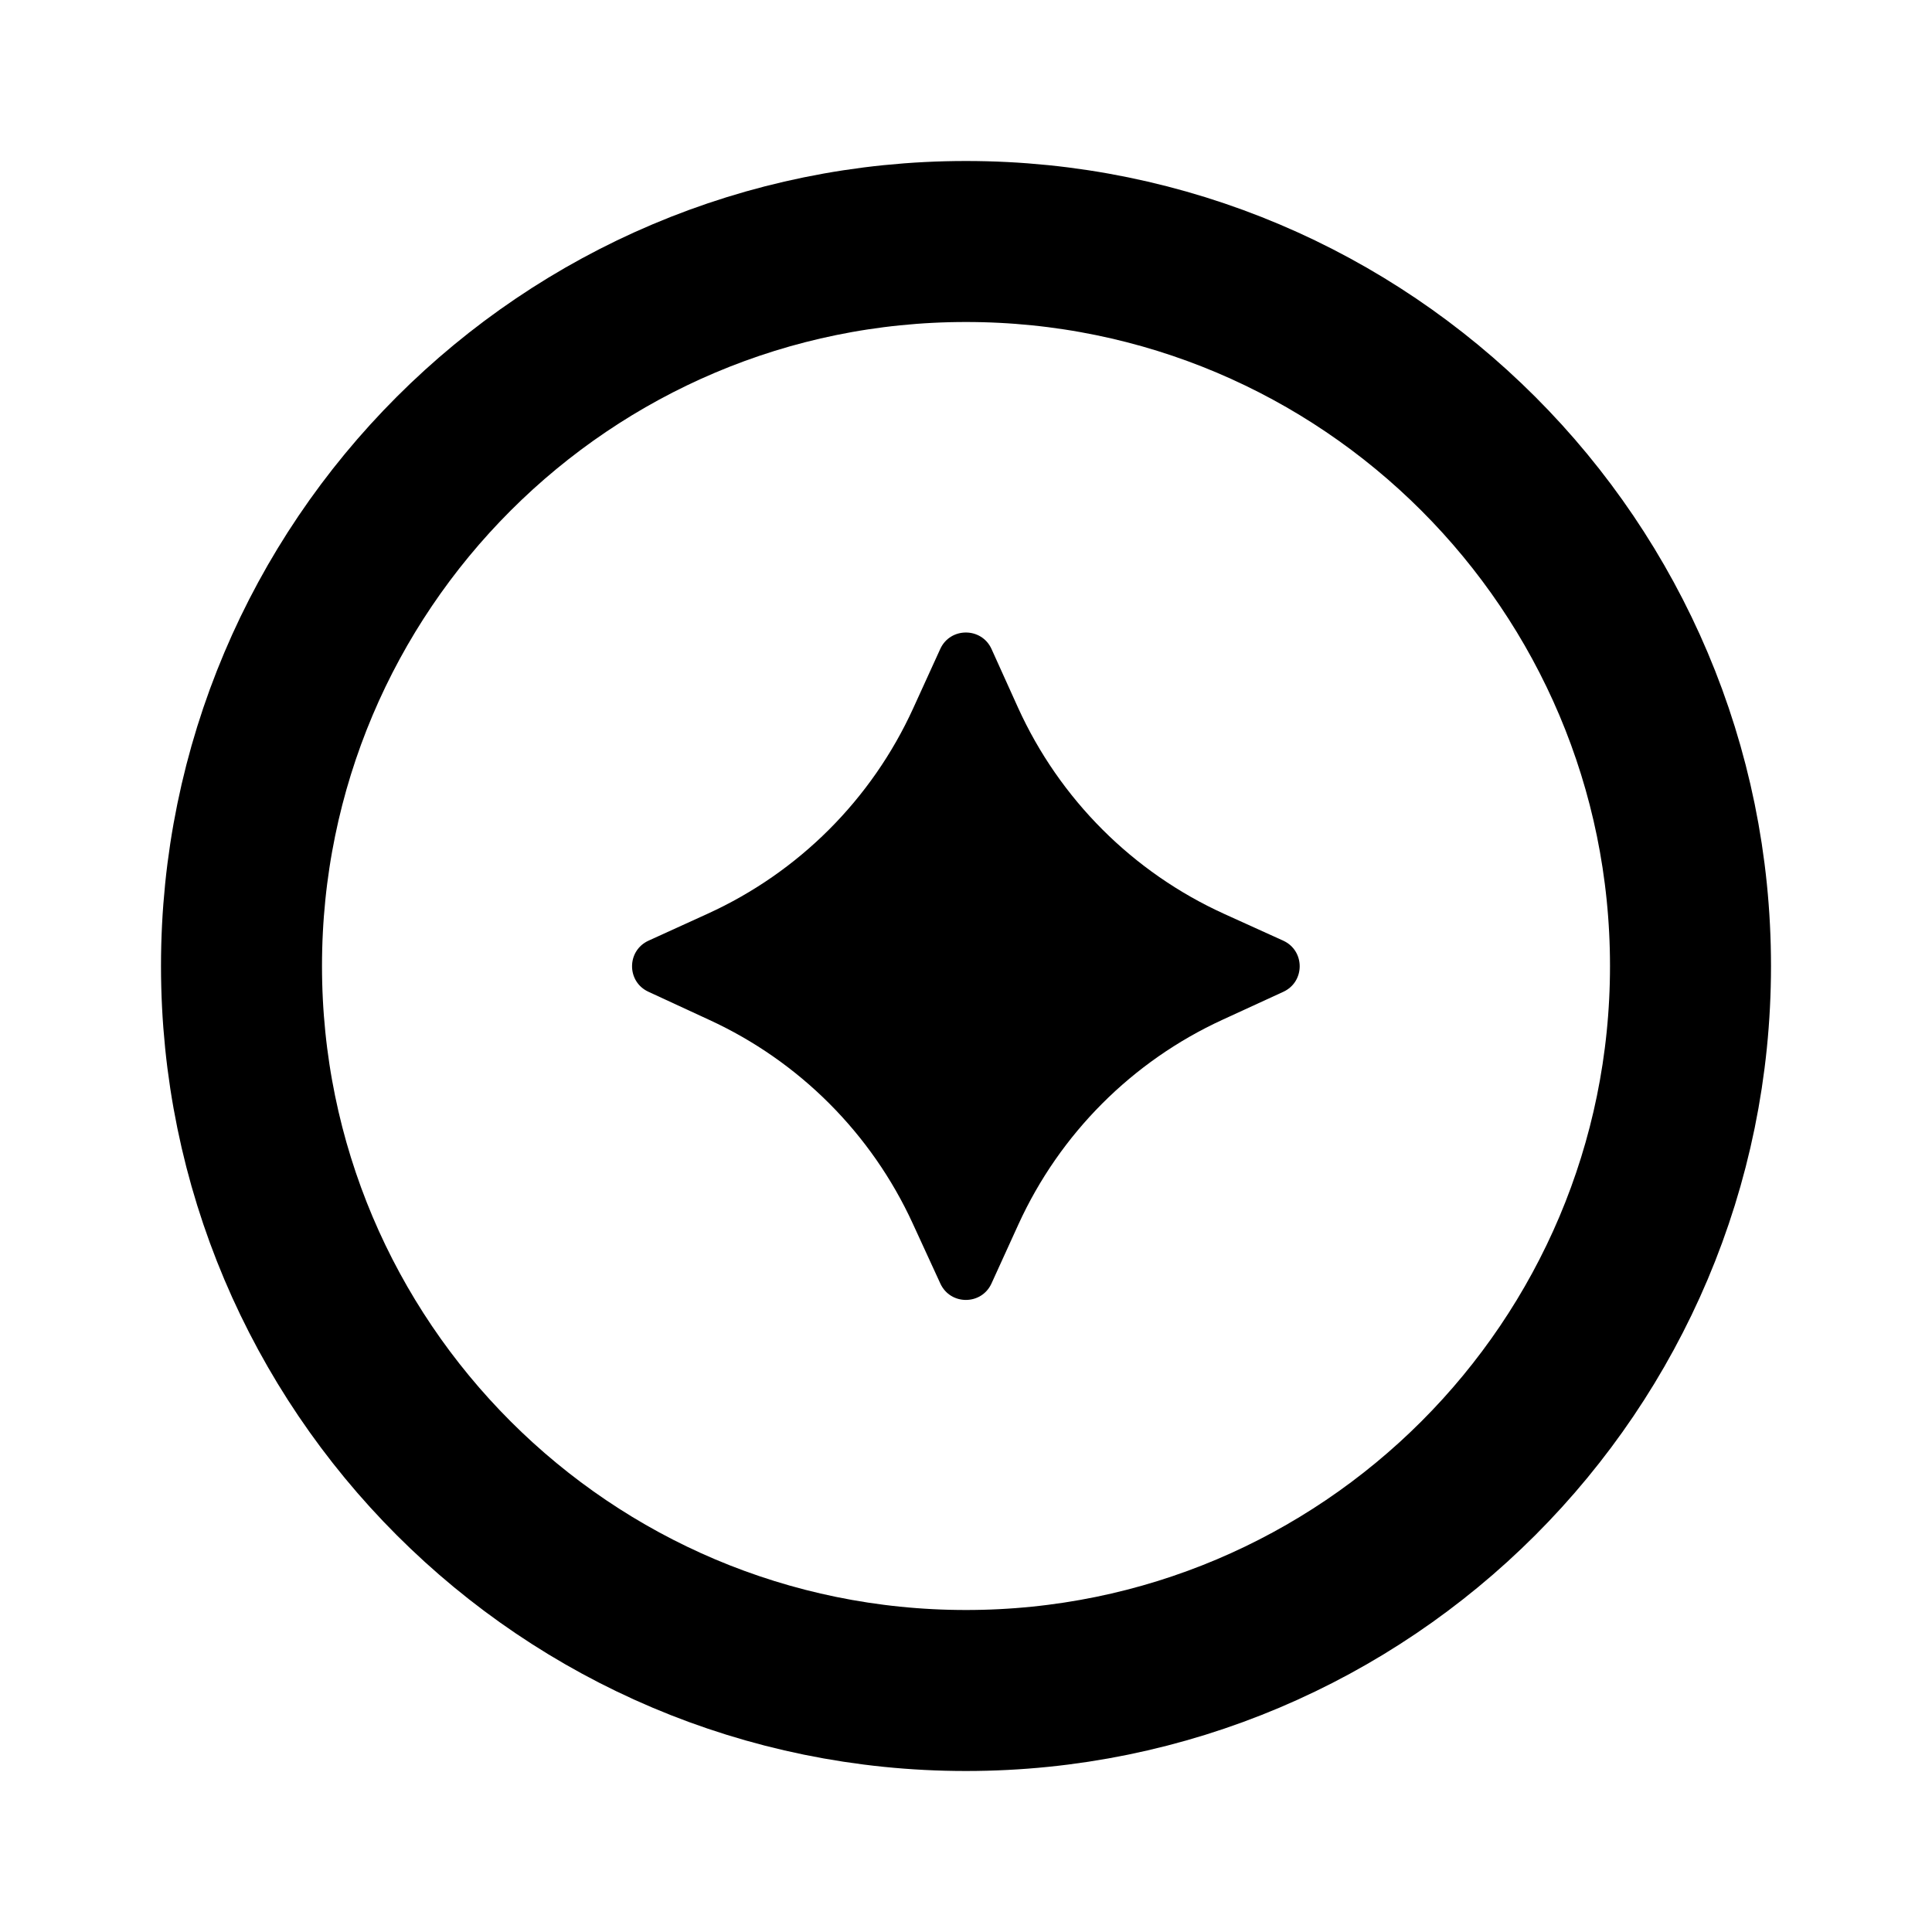
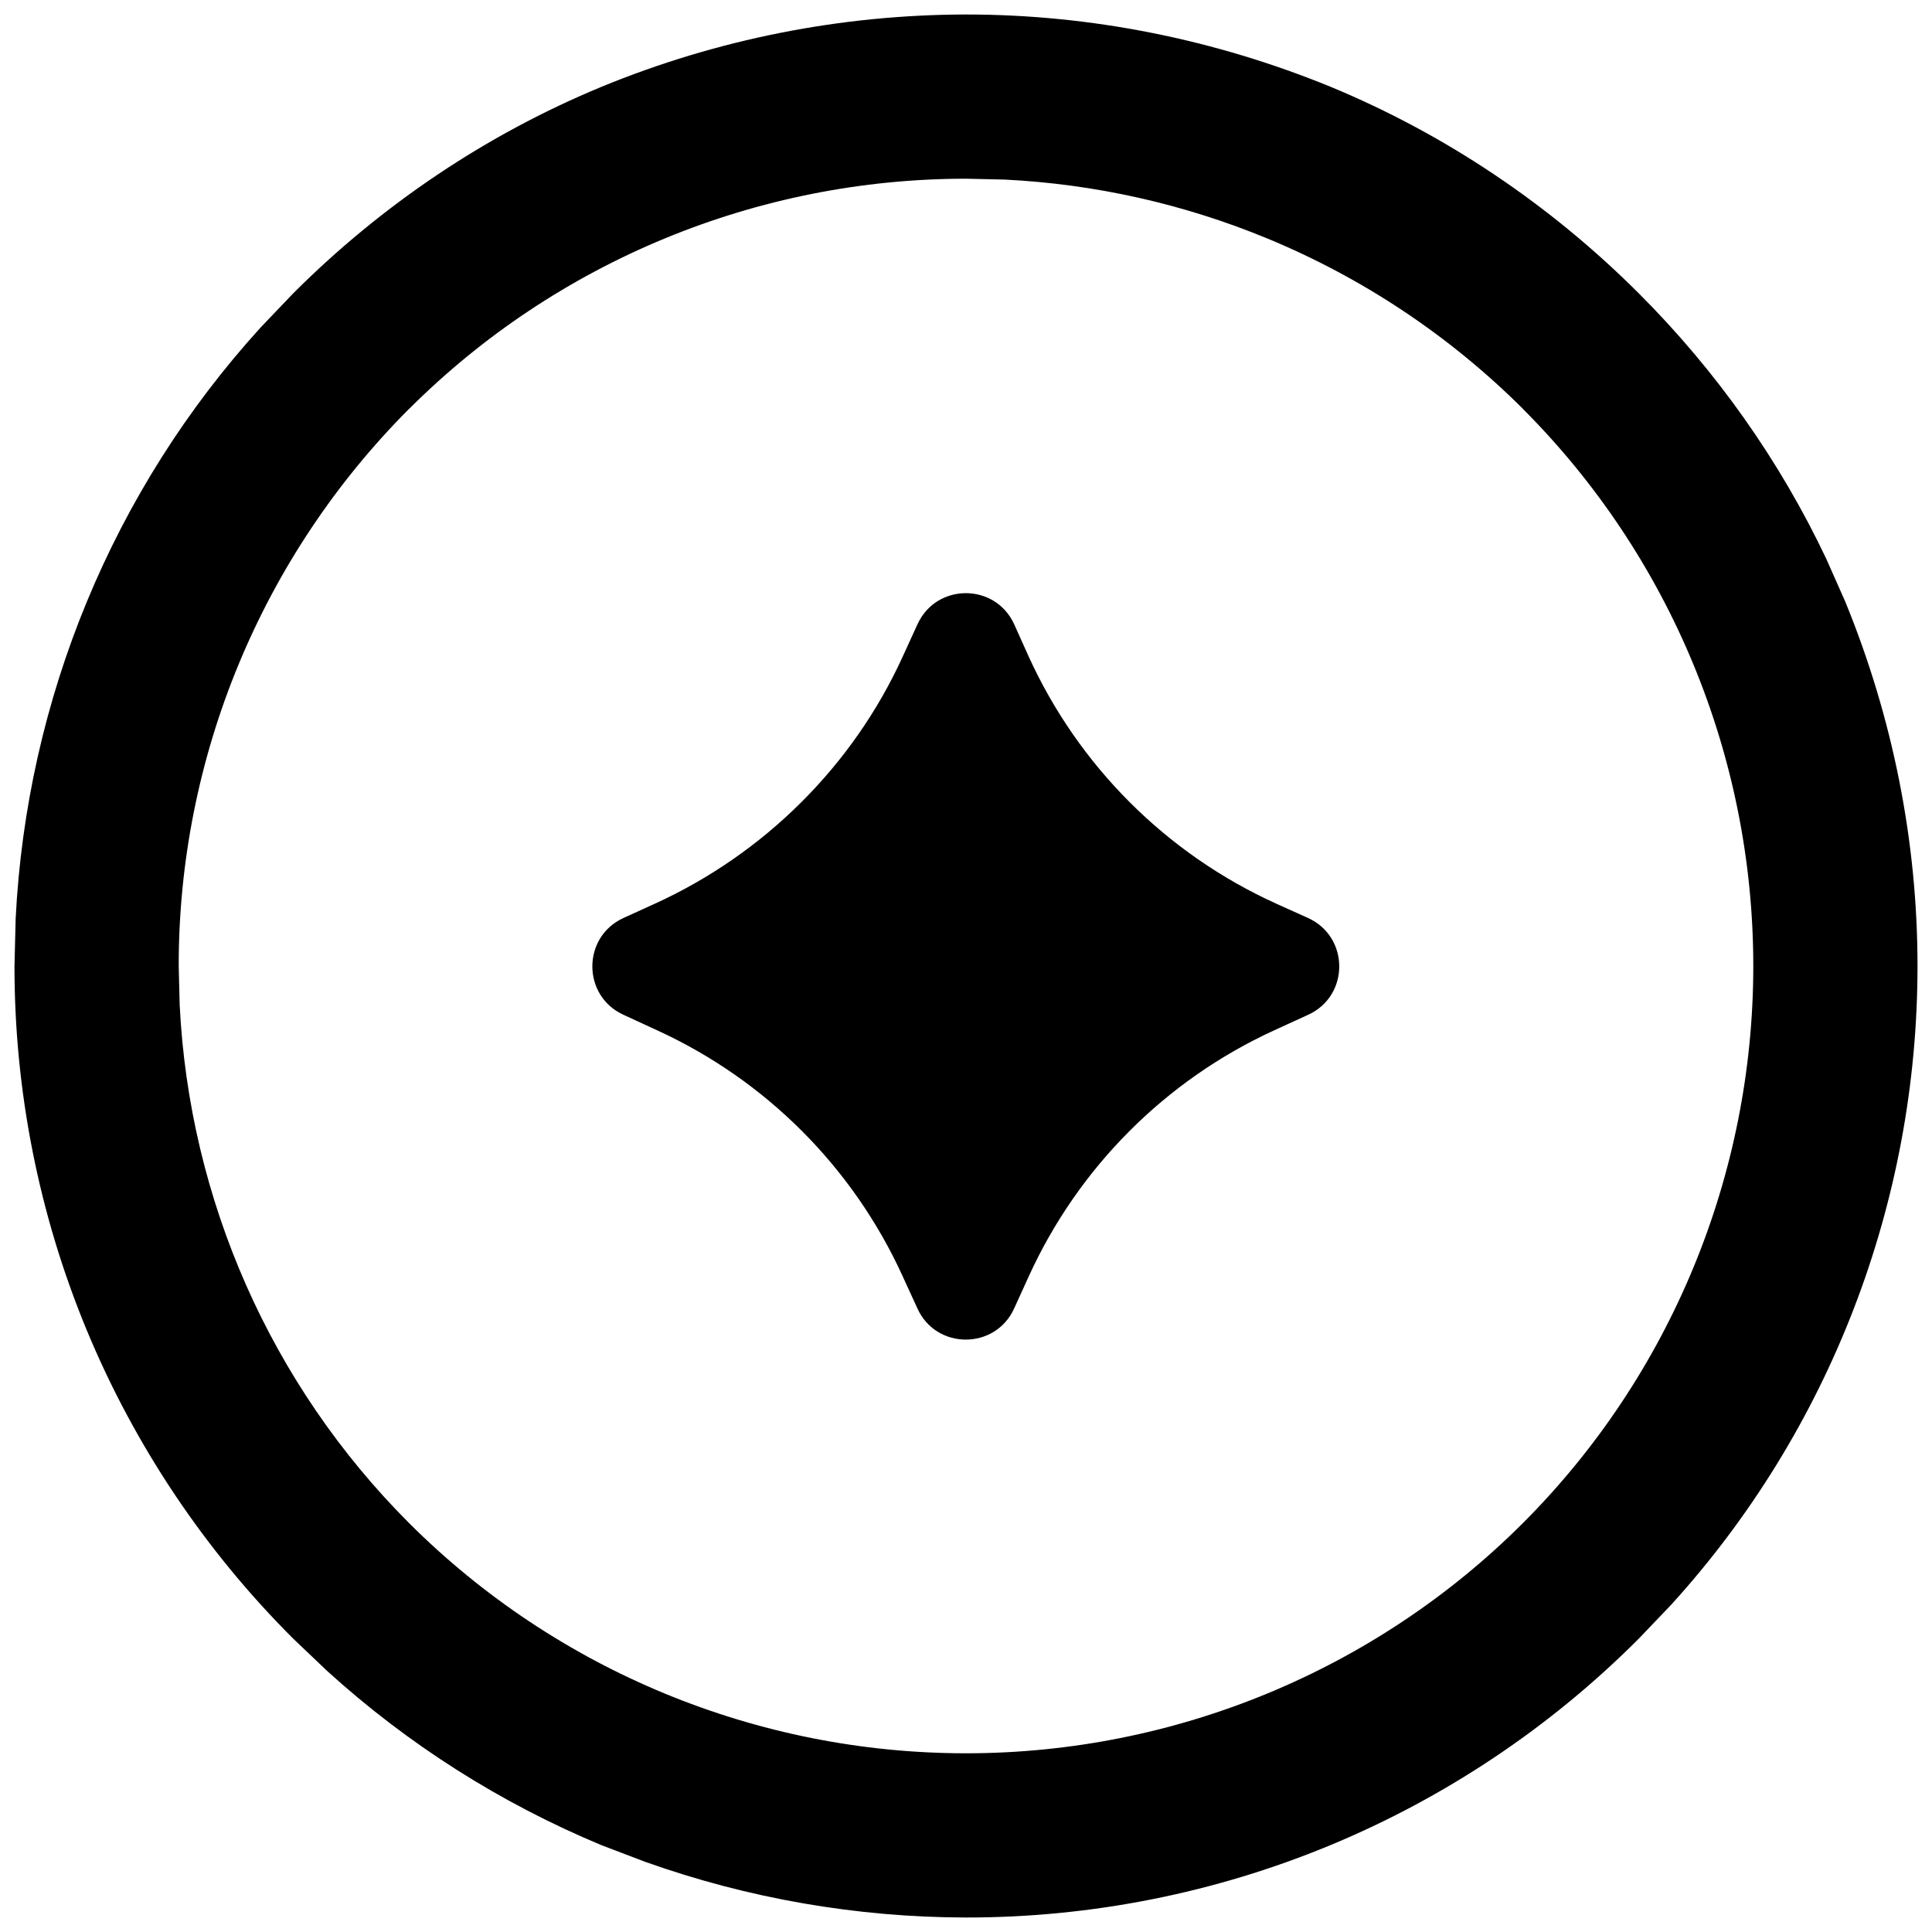
- <svg xmlns="http://www.w3.org/2000/svg" width="24" height="24" viewBox="0 0 24 24">
-   <circle class="aura-circle" cx="12" cy="12" r="9" fill="none" stroke="currentColor" stroke-width="2" />
-   <path class="aura-star" d="M11.68 8.062C11.804 7.789 12.193 7.789 12.317 8.062L12.646 8.79C13.162 9.927 14.073 10.838 15.21 11.354L15.94 11.685C16.213 11.809 16.214 12.196 15.941 12.321L15.188 12.667C14.064 13.183 13.164 14.086 12.651 15.21L12.317 15.943C12.193 16.216 11.806 16.217 11.681 15.944L11.338 15.198C10.825 14.081 9.929 13.184 8.812 12.67L8.055 12.32C7.783 12.195 7.784 11.809 8.057 11.685L8.79 11.351C9.921 10.836 10.827 9.931 11.343 8.801L11.68 8.062Z" fill="currentColor" />
+ <svg xmlns="http://www.w3.org/2000/svg" width="20" height="20" viewBox="0 0 20 20" fill="none">
+   <path d="M10 0.15C11.29 0.15 12.57 0.406 13.773 0.898C14.964 1.391 16.047 2.12 16.964 3.036C17.766 3.838 18.424 4.768 18.906 5.786L19.102 6.228C19.594 7.43 19.85 8.71 19.85 10C19.85 12.447 18.941 14.807 17.302 16.61L16.964 16.964C16.05 17.88 14.965 18.606 13.77 19.102C12.575 19.597 11.293 19.851 10 19.85C8.867 19.848 7.745 19.653 6.68 19.274L6.228 19.102C5.183 18.667 4.222 18.057 3.387 17.298L3.036 16.964C2.12 16.05 1.394 14.965 0.898 13.77C0.403 12.575 0.149 11.293 0.15 10L0.162 9.512C0.275 7.24 1.168 5.072 2.698 3.39L3.036 3.036C3.952 2.12 5.036 1.391 6.228 0.898C7.424 0.406 8.706 0.152 10 0.15ZM10 1.85C7.84 1.85 5.763 2.706 4.234 4.234H4.233C3.477 4.992 2.878 5.891 2.469 6.88C2.06 7.869 1.849 8.929 1.85 10L1.86 10.404C1.96 12.418 2.802 14.333 4.234 15.766C5.763 17.294 7.84 18.15 10 18.15C12.16 18.15 14.237 17.294 15.766 15.766C17.294 14.237 18.15 12.16 18.15 10C18.15 7.84 17.294 5.763 15.766 4.234V4.233C15.008 3.477 14.109 2.878 13.12 2.469C12.254 2.111 11.334 1.905 10.4 1.859L10 1.85ZM9.498 6.462C9.694 6.033 10.304 6.033 10.499 6.463L10.646 6.79C11.162 7.927 12.073 8.838 13.21 9.354L13.541 9.503C13.97 9.698 13.972 10.307 13.544 10.504L13.188 10.667C12.064 11.183 11.164 12.086 10.651 13.21L10.498 13.546C10.303 13.974 9.694 13.975 9.498 13.547L9.338 13.198C8.825 12.081 7.929 11.184 6.812 10.67L6.452 10.504C6.024 10.307 6.026 9.698 6.454 9.503L6.777 9.356C7.907 8.842 8.827 7.931 9.343 6.801L9.498 6.462Z" fill="currentColor" />
</svg>
